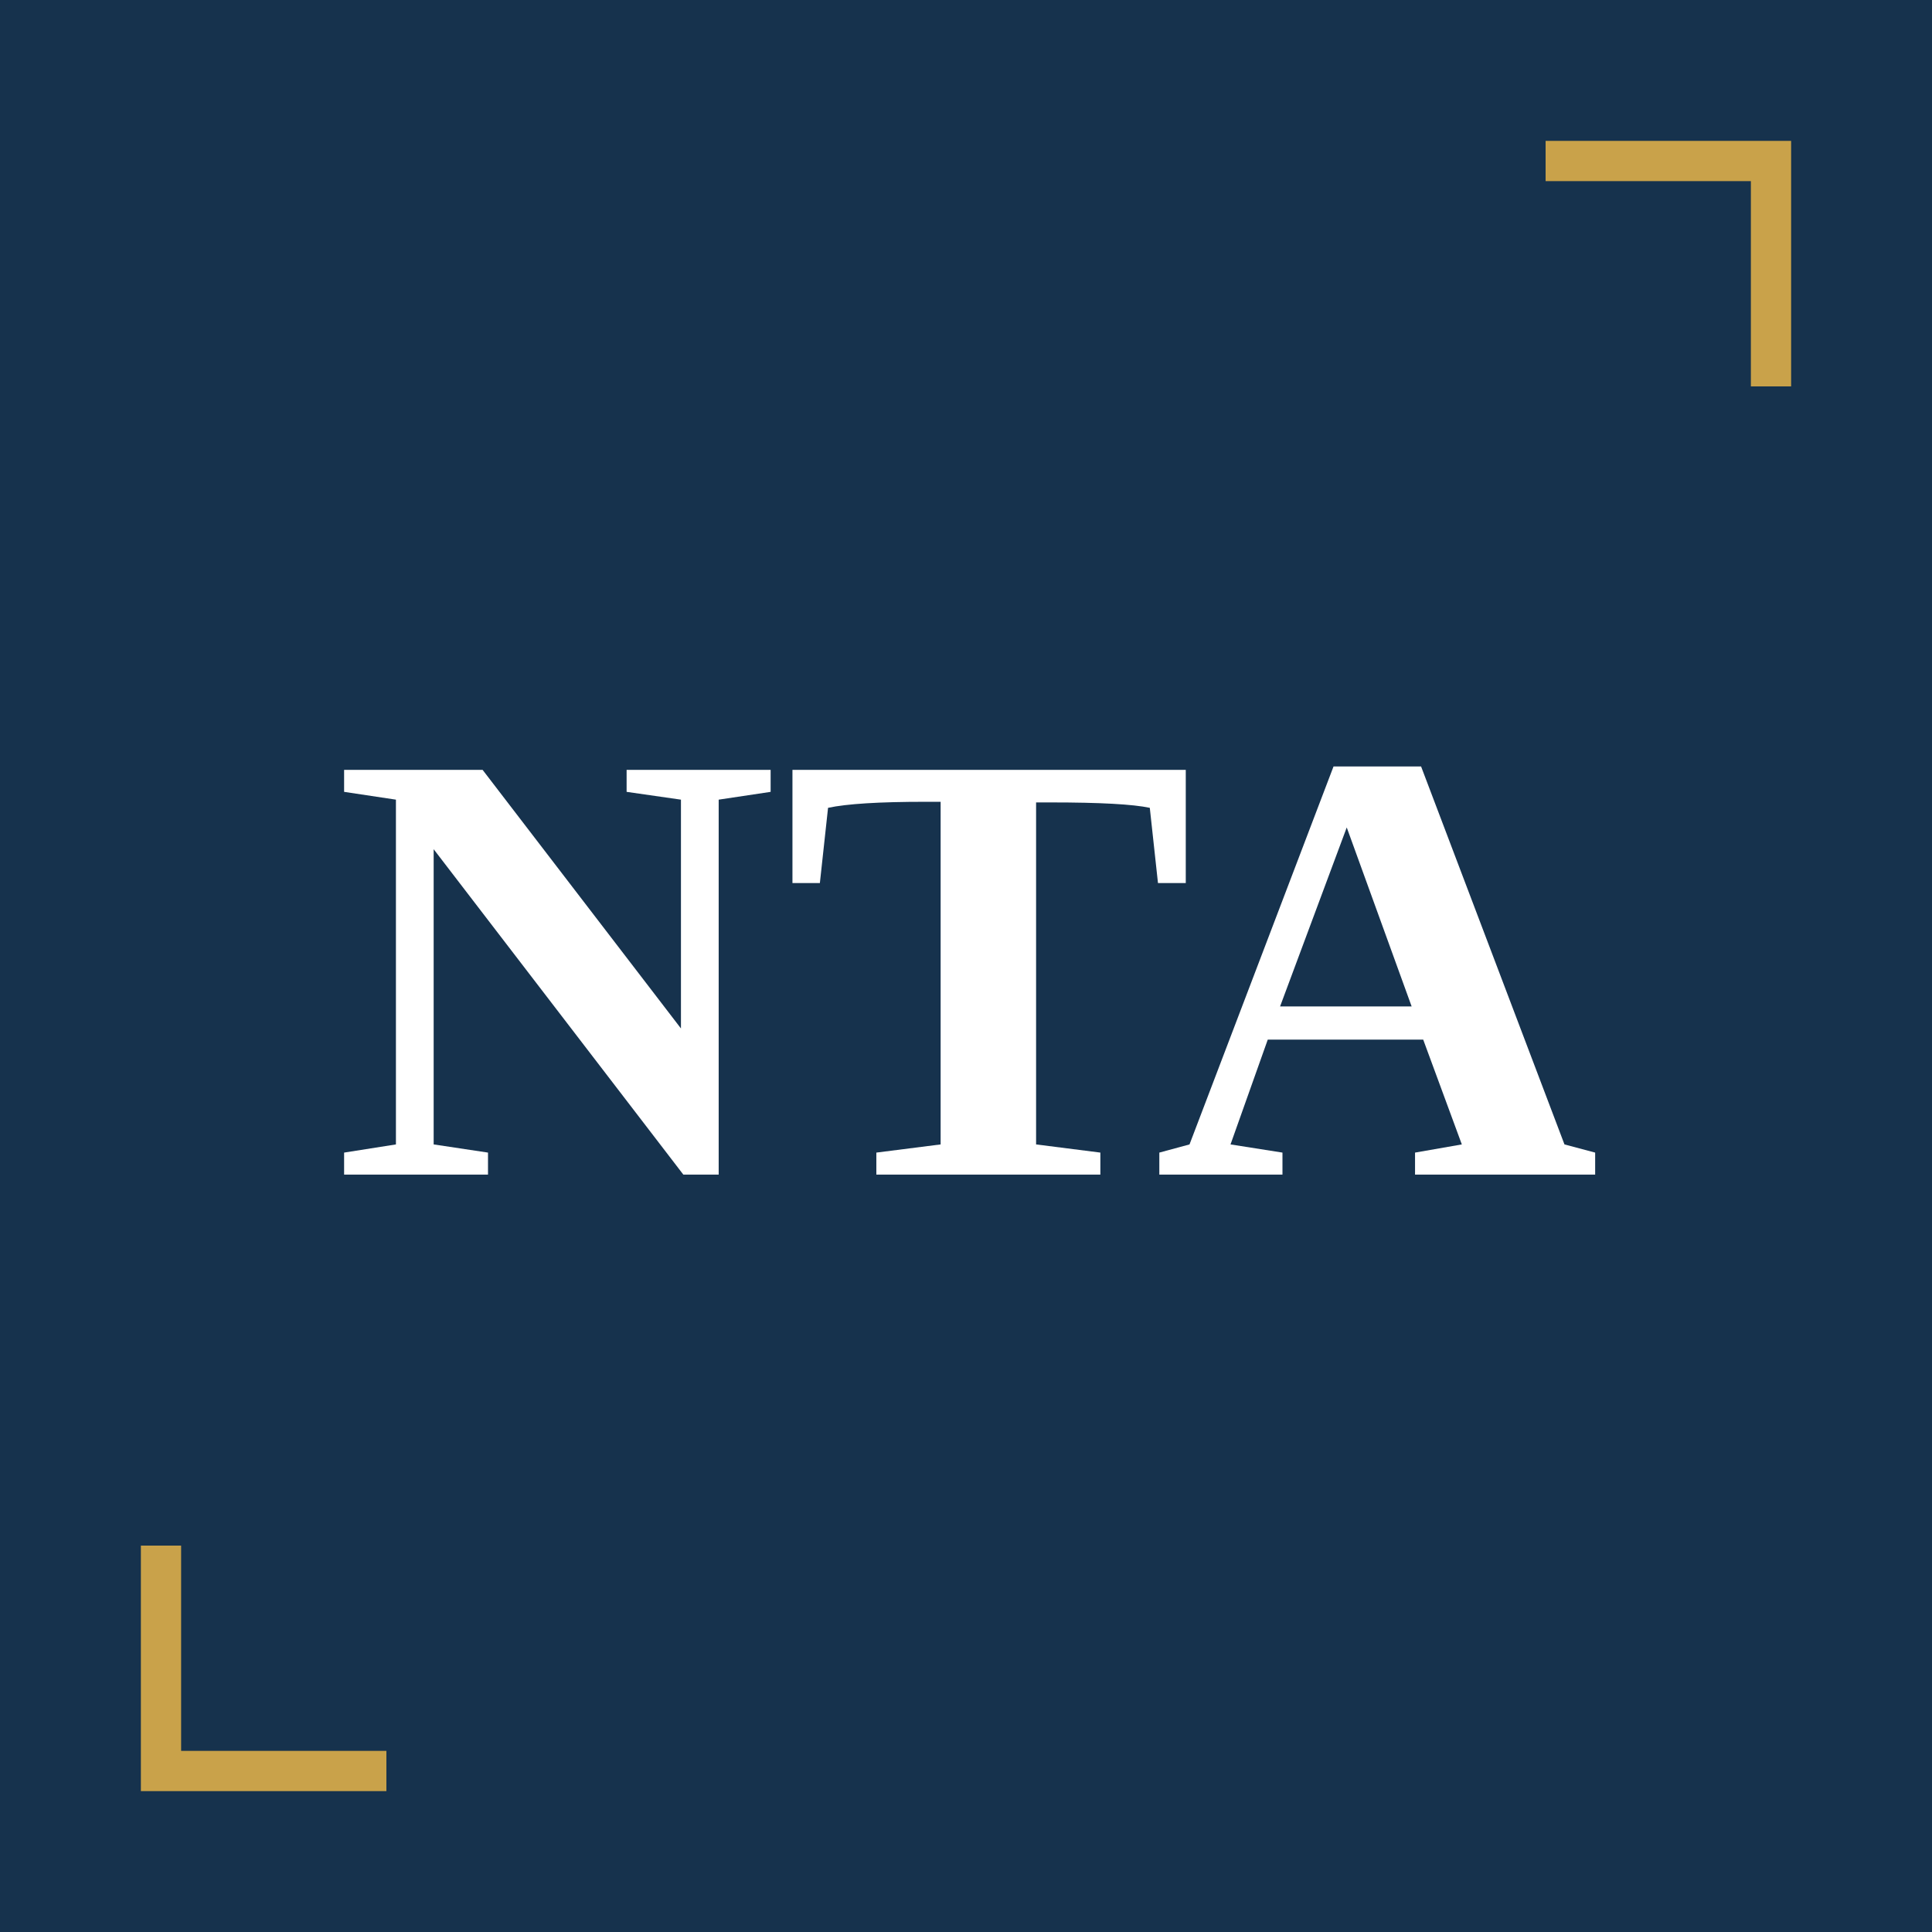
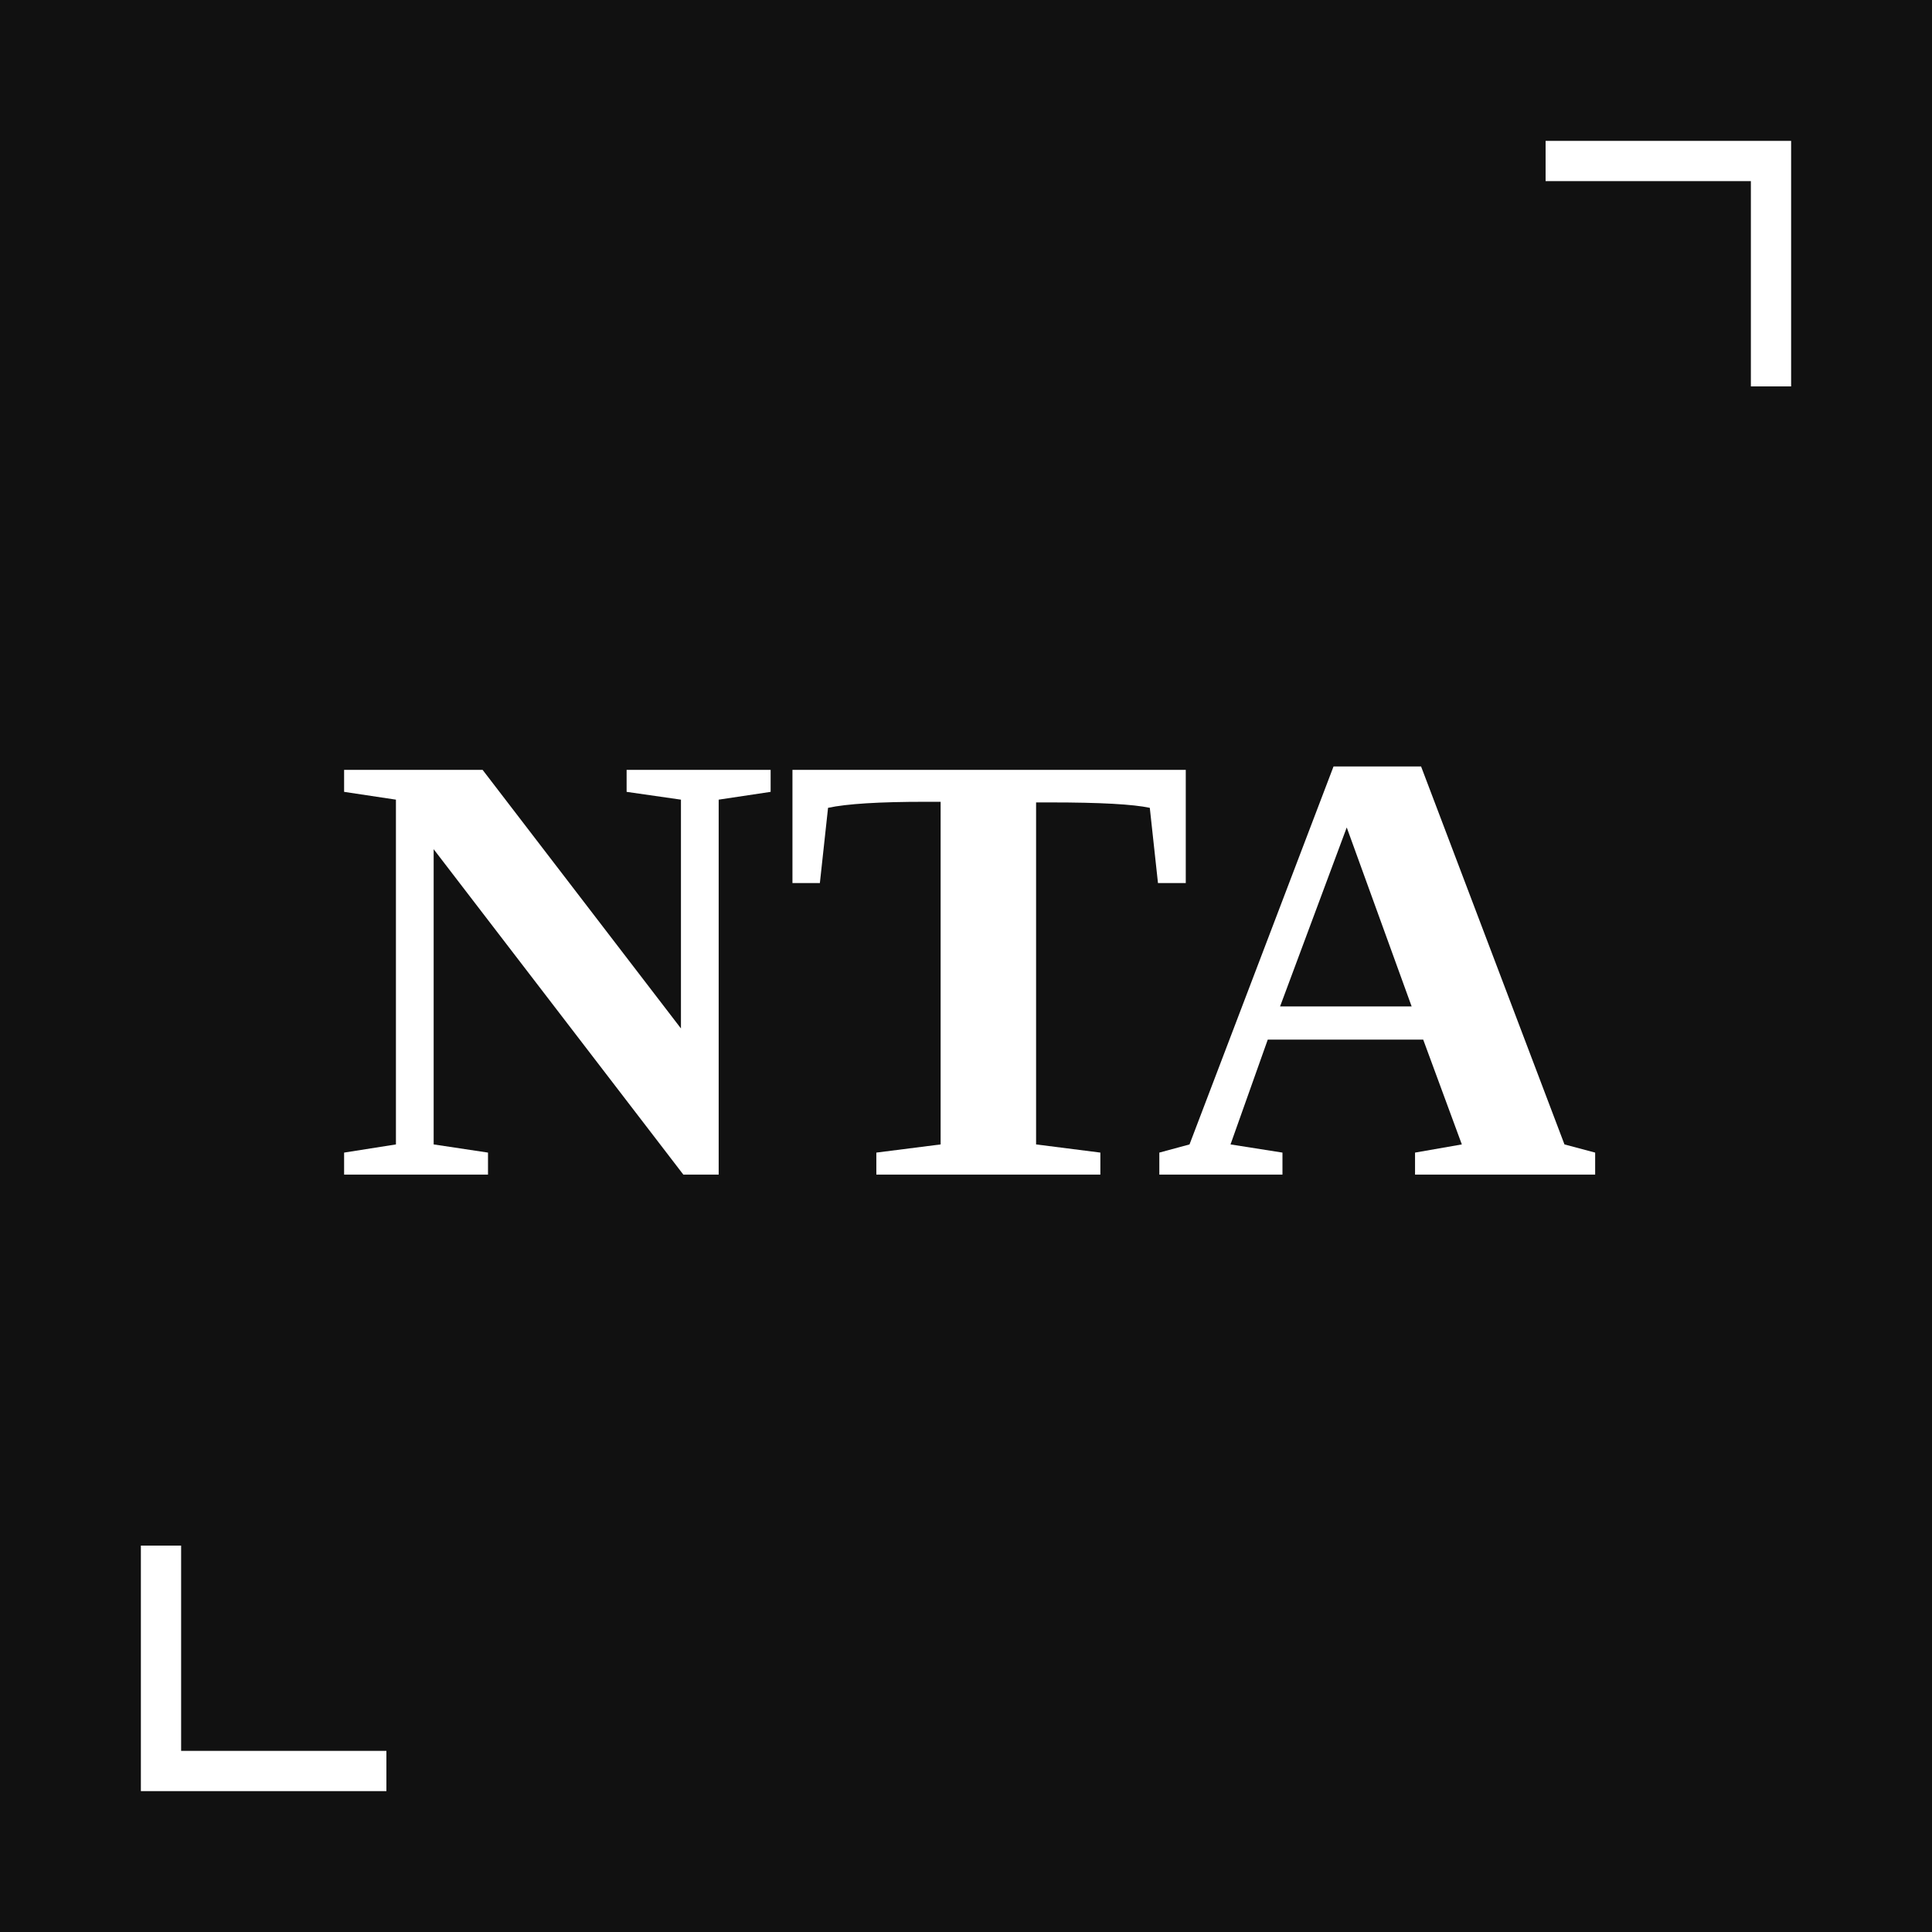
<svg xmlns="http://www.w3.org/2000/svg" viewBox="0 0 240 240" width="240" height="240">
  <defs />
-   <rect width="240" height="240" fill="#16324d" />
-   <path d="M 192 20 L 220 20 L 220 48" fill="none" stroke="#c9a24a" stroke-width="5" />
-   <path d="M 20 192 L 20 220 L 48 220" fill="none" stroke="#c9a24a" stroke-width="5" />
+   <rect width="240" height="240" fill="#111111" />
+   <path d="M 192 20 L 220 20 L 220 48" fill="none" stroke="#ffffff" stroke-width="5" />
+   <path d="M 20 192 L 20 220 L 48 220" fill="none" stroke="#ffffff" stroke-width="5" />
  <text x="120" y="120" text-anchor="middle" dominant-baseline="central" font-family="Spectral, Georgia, 'Times New Roman', serif" font-weight="700" font-size="76.8" letter-spacing="0.5" fill="#ffffff">NTA</text>
</svg>
